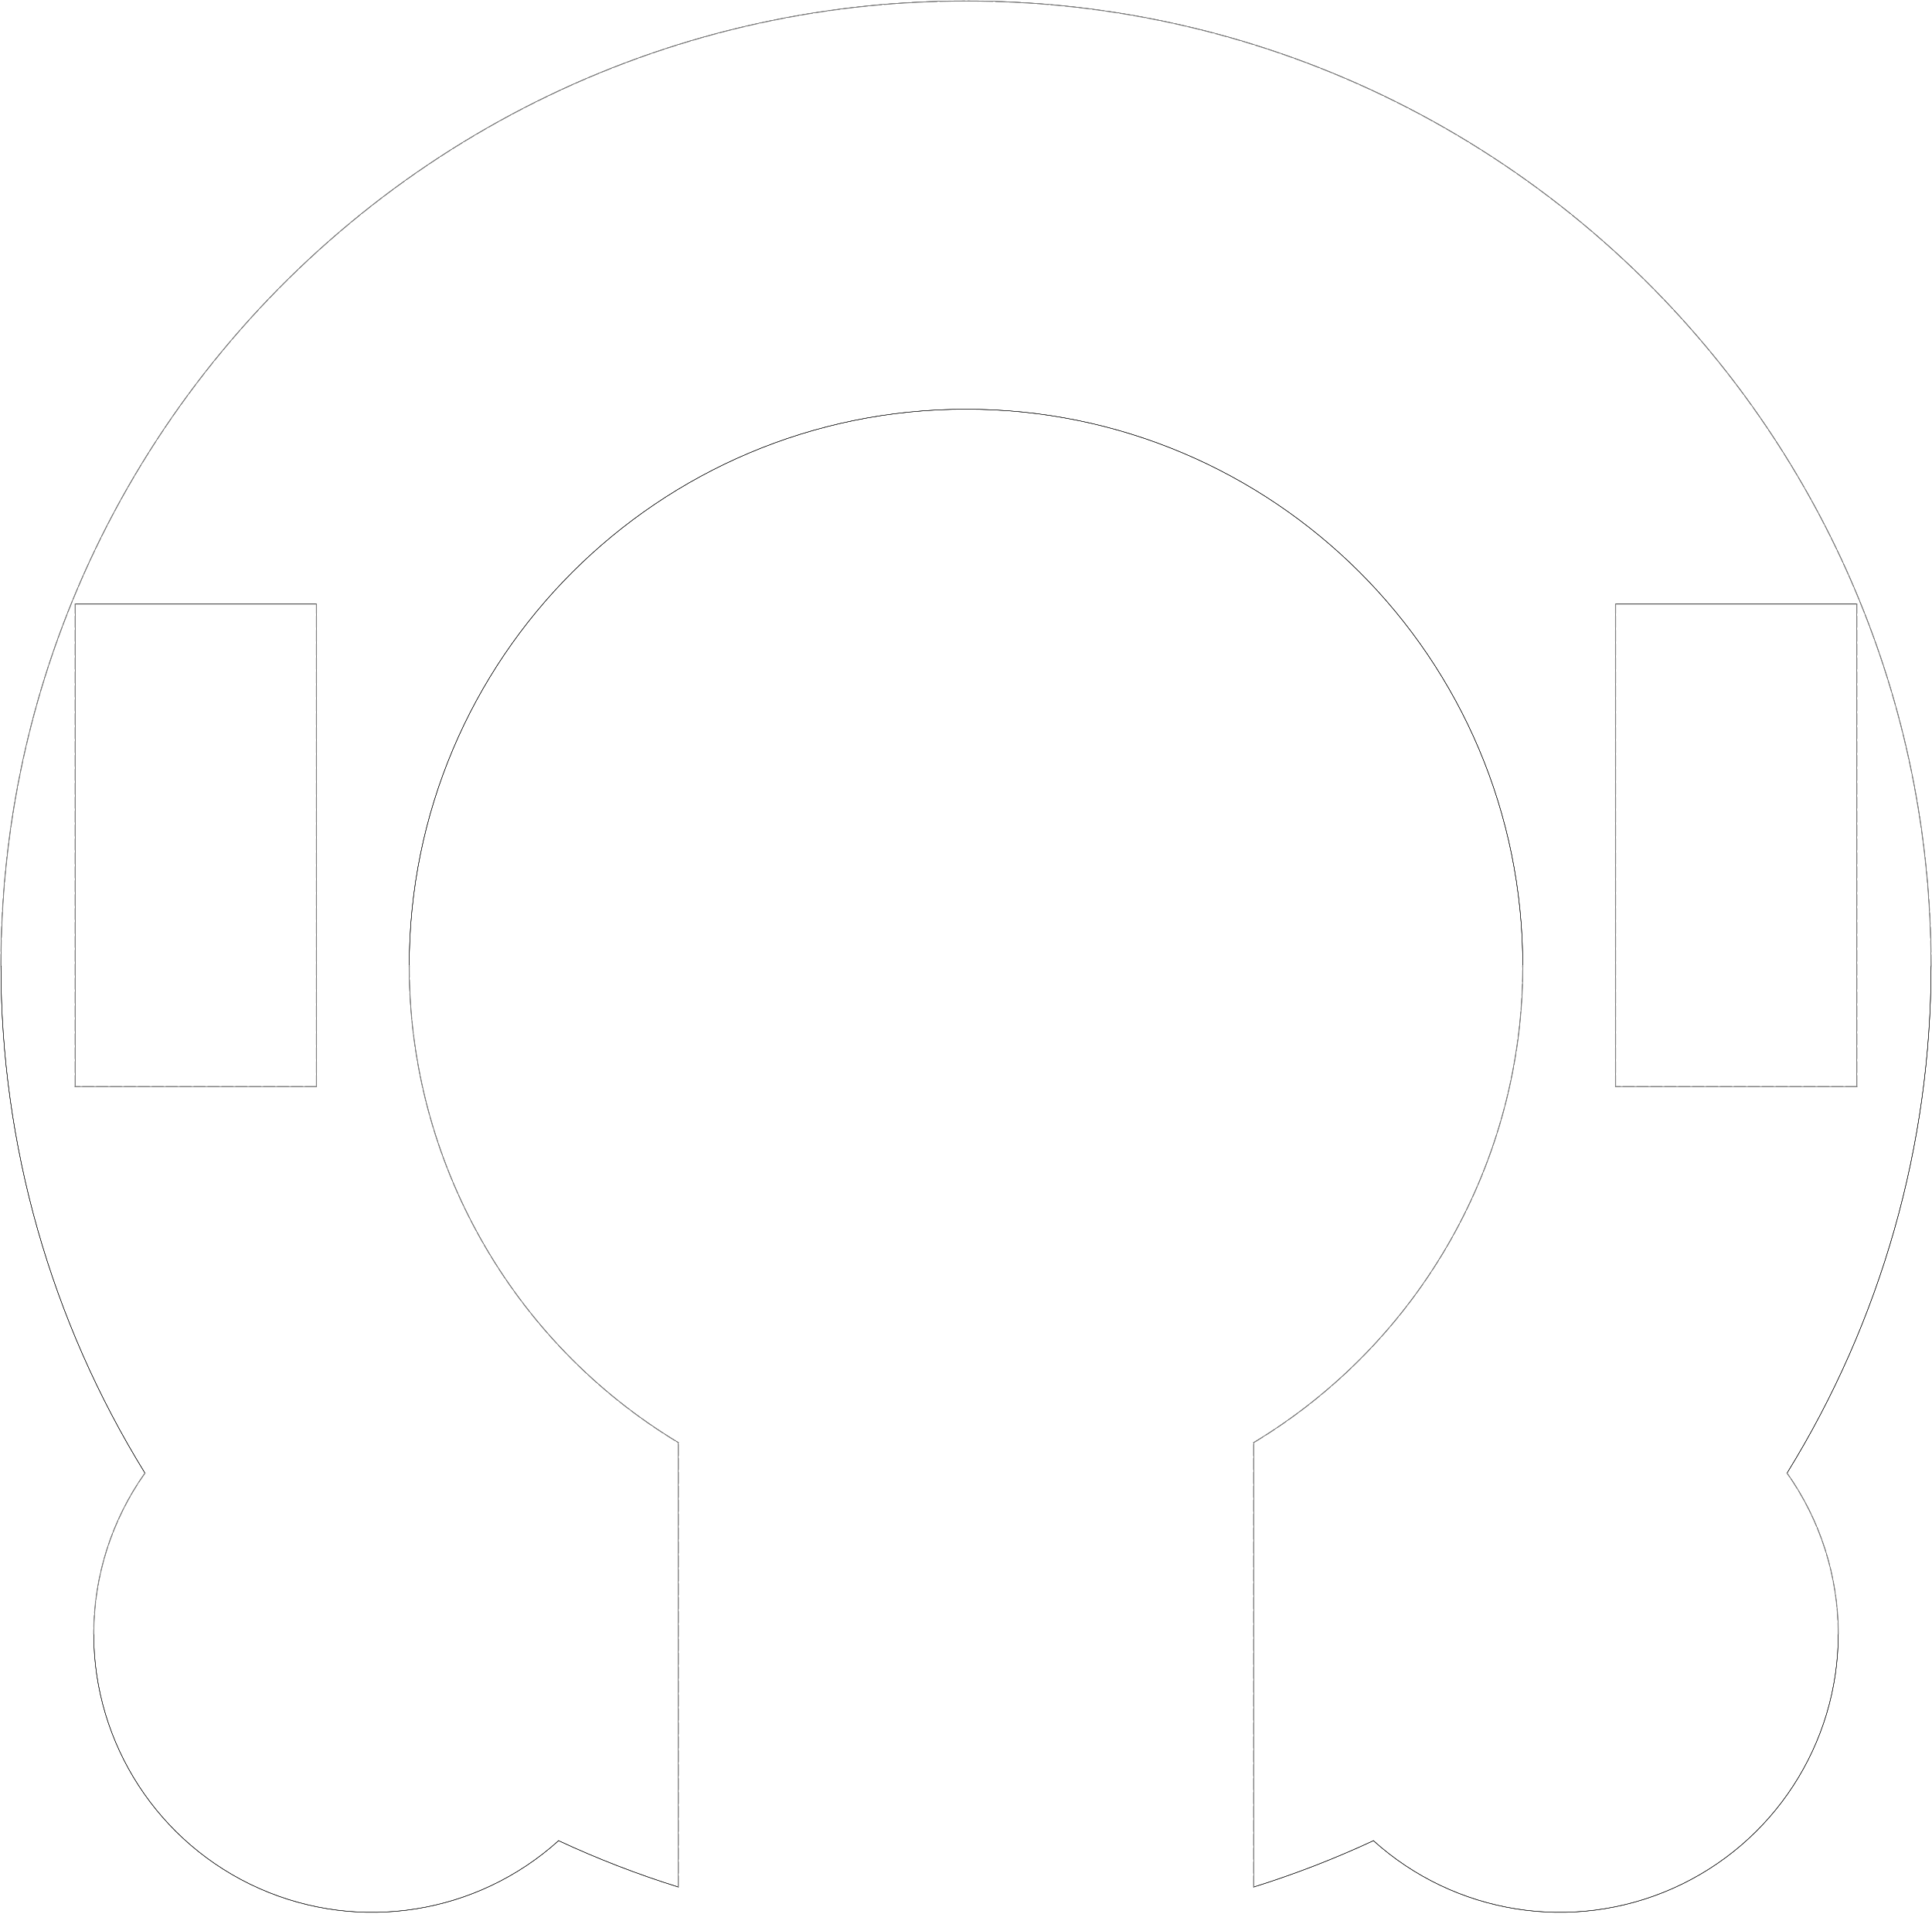
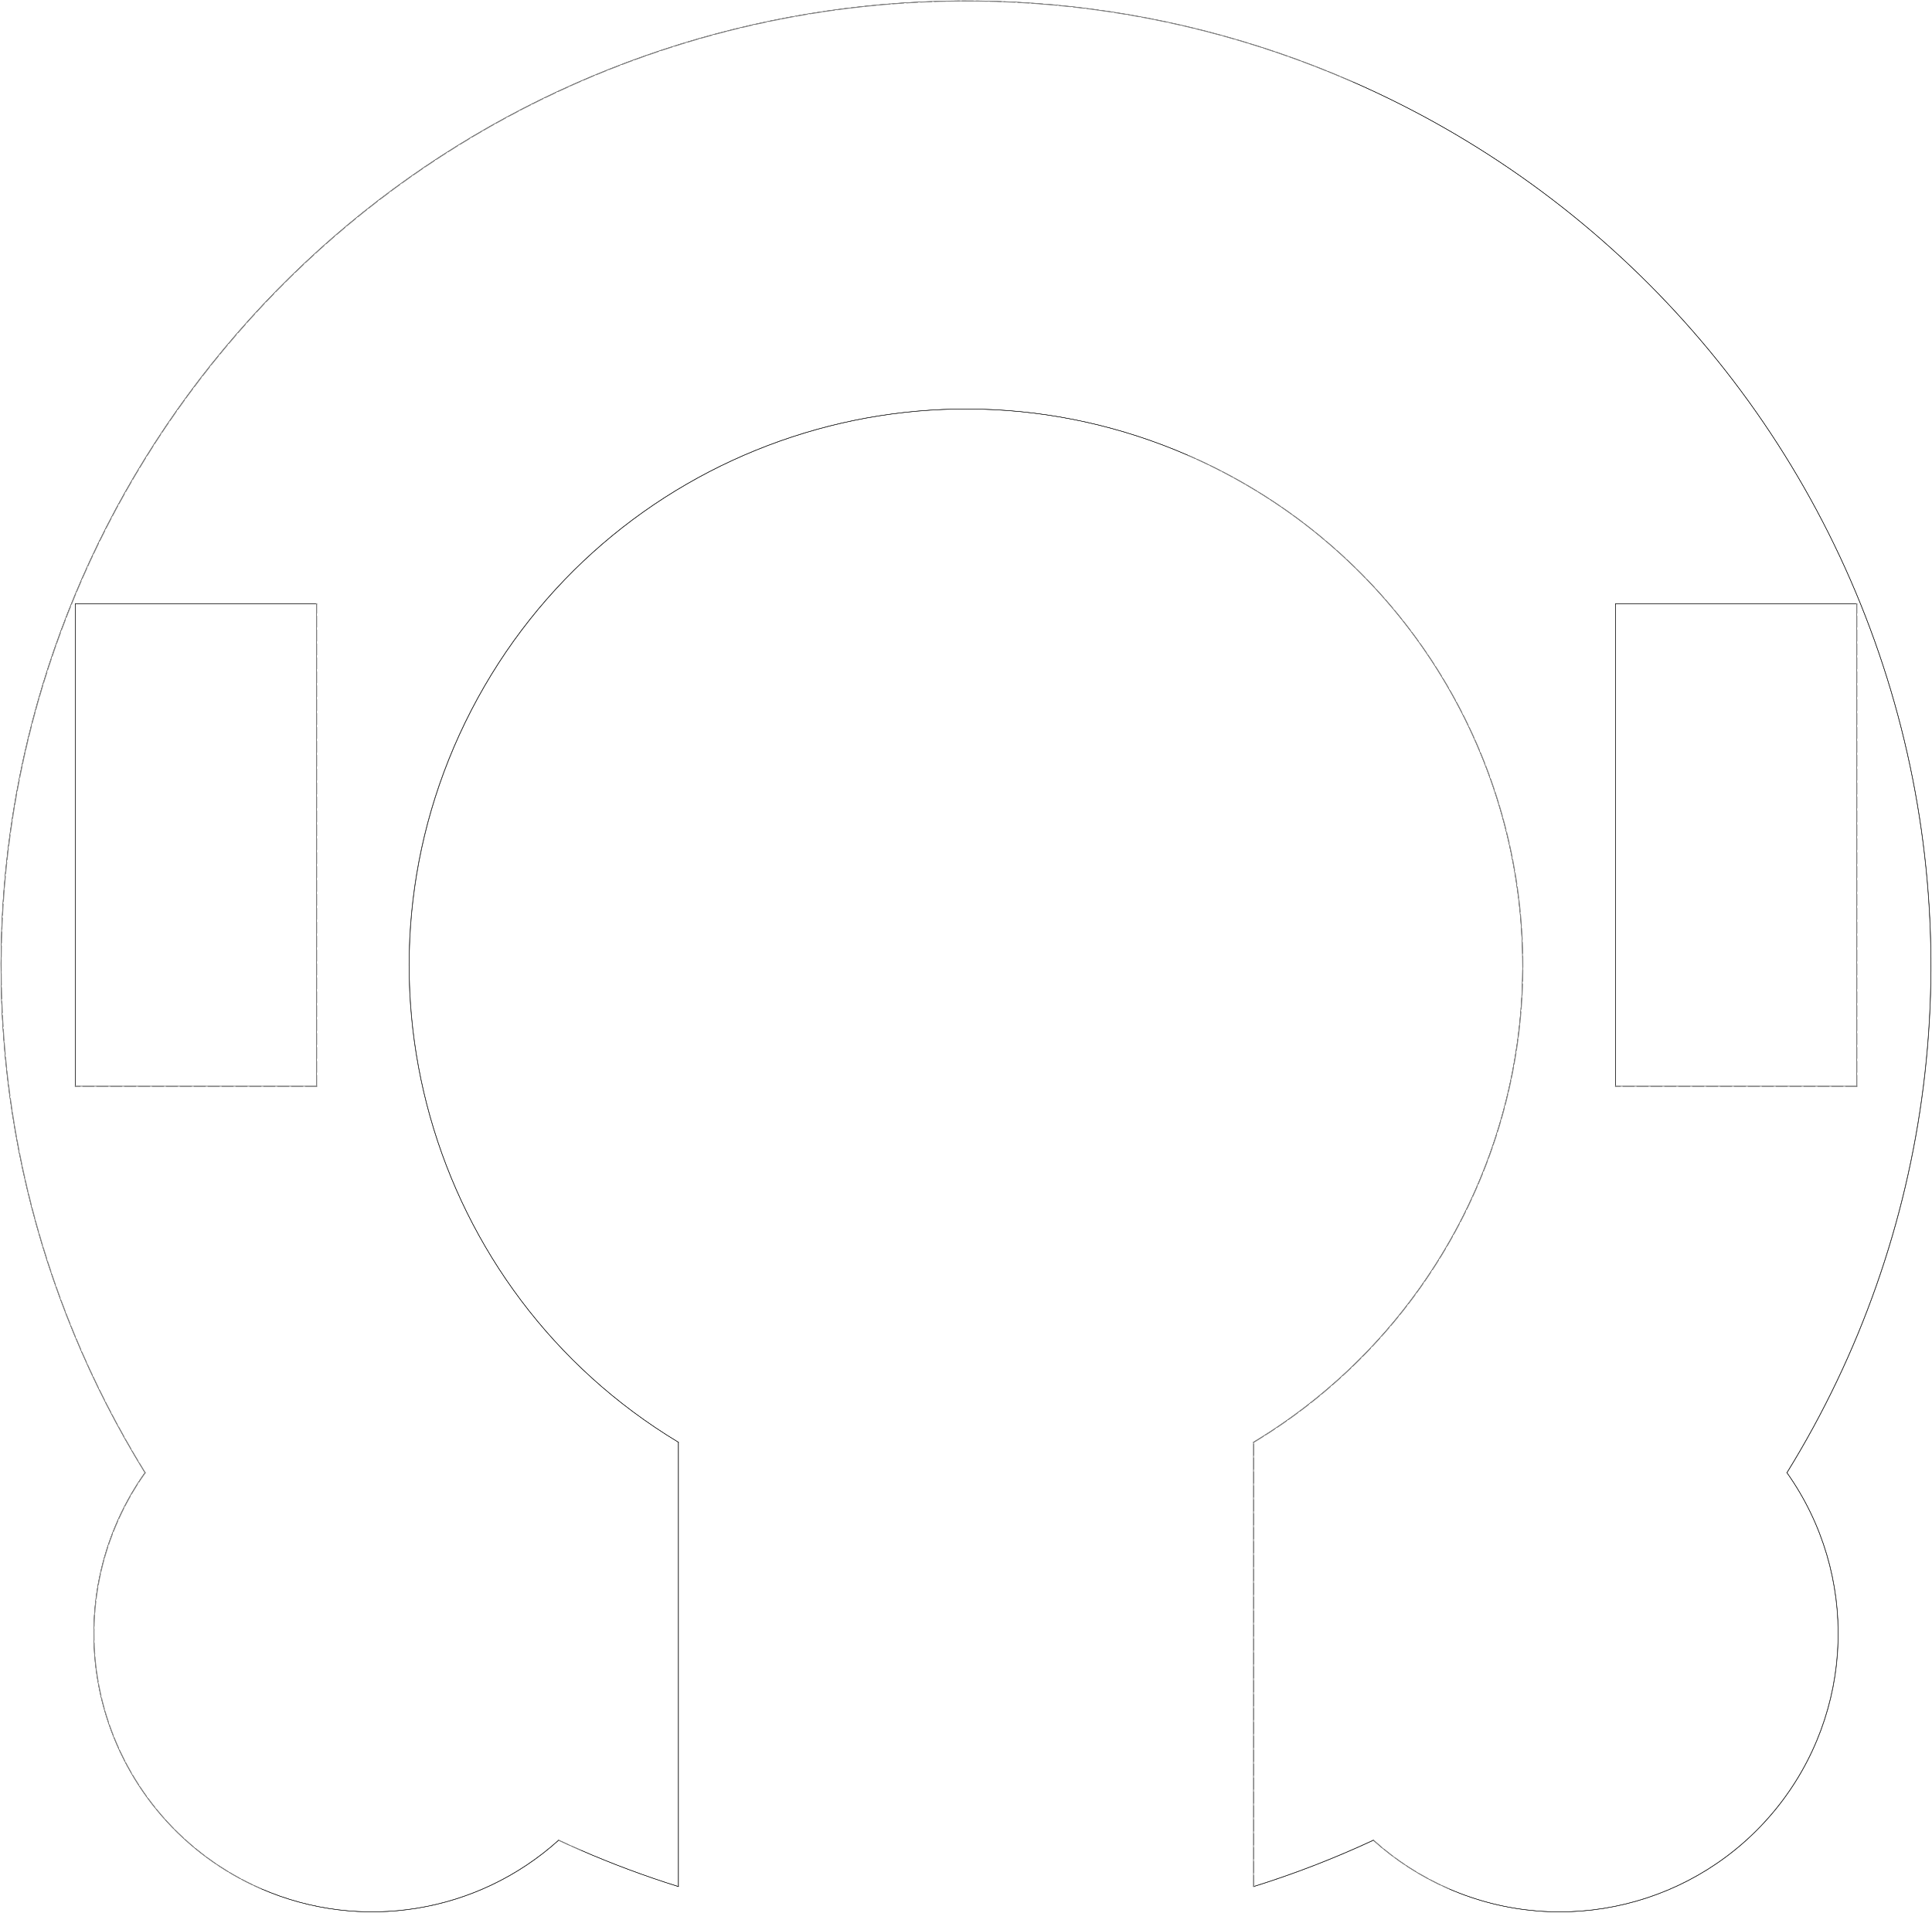
- <svg xmlns="http://www.w3.org/2000/svg" width="416.4mm" height="412.424mm" viewBox="-52.05 -51.704 104.1 103.106" version="1.1">
+ <svg xmlns="http://www.w3.org/2000/svg" width="416.456mm" height="412.424mm" viewBox="-52.057 -51.704 104.114 103.106" version="1.1">
  <g transform="scale(1,-1)" stroke-linecap="round">
    <g fill="none" stroke="rgb(0,0,0)" stroke-width="0.022" id="visivel">
-       <line x1="15.5" y1="-49.988" x2="15.5" y2="-49.982" />
-       <path d="M 21.953,-47.484 A 52.0,52 180.0 0,0 15.5,-49.982" />
-       <line x1="21.953" y1="-47.491" x2="21.953" y2="-47.484" />
-       <path d="M 15.5,-49.988 A 52.0,52 0.0 0,1 21.953,-47.491" />
-       <line x1="15.5" y1="-49.982" x2="15.5" y2="-26.032" />
-       <path d="M -15.5,-26.032 A 30.0,30 180.0 0,0 -30.0,-0.346" />
-       <path d="M -30.0,-0.346 A 30.0,30 180.0 1,0 30.0,-0.346" />
-       <path d="M 30.0,-0.346 A 30.0,30 180.0 0,0 15.5,-26.032" />
-       <path d="M 21.953,-47.484 A 15.0,15 0.0 0,1 47.0,-36.346" />
-       <path d="M 47.0,-36.346 A 15.0,15 0.0 0,1 44.24,-27.675" />
-       <line x1="-15.5" y1="-49.982" x2="-15.5" y2="-26.032" />
-       <path d="M -44.24,-27.675 A 52.0,52 180.0 0,0 -52.0,-0.346" />
-       <path d="M -52.0,-0.346 A 52.0,52 180.0 1,0 52.0,-0.346" />
-       <path d="M 52.0,-0.346 A 52.0,52 180.0 0,0 44.24,-27.675" />
-       <path d="M -15.5,-49.982 A 52.0,52 180.0 0,0 -21.953,-47.484" />
-       <path d="M -44.24,-27.675 A 15.0,15 4.047381222481224e-28 0,1 -47.0,-36.346" />
-       <path d="M -47.0,-36.346 A 15.0,15 4.047381222481224e-28 0,1 -21.953,-47.484" />
-       <line x1="-35.0" y1="-6.846" x2="-48.0" y2="-6.846" />
-       <line x1="-35.0" y1="-6.846" x2="-35.0" y2="19.154" />
-       <line x1="-48.0" y1="-6.846" x2="-48.0" y2="19.154" />
-       <line x1="-35.0" y1="19.154" x2="-48.0" y2="19.154" />
-       <line x1="48.0" y1="-6.846" x2="35.0" y2="-6.846" />
-       <line x1="48.0" y1="-6.846" x2="48.0" y2="19.154" />
-       <line x1="48.0" y1="19.154" x2="35.0" y2="19.154" />
-       <line x1="35.0" y1="-6.846" x2="35.0" y2="19.154" />
-       <path d="M 21.953,-47.491 A 15.0,15 0.0 0,1 47.0,-36.352" />
-       <path d="M 30.0,-0.349 A 30.0,30 0.0 0,1 -30.0,-0.349" />
-       <path d="M 44.242,-27.677 A 52.0,52 0.0 0,1 52.0,-0.352" />
-       <path d="M -52.0,-0.352 A 52.0,52 0.0 0,1 -44.242,-27.677" />
-       <path d="M -21.953,-47.491 A 52.0,52 0.0 0,1 -15.5,-49.988" />
-       <path d="M -47.0,-36.352 A 15.0,15 4.047381222481224e-28 0,1 -21.953,-47.491" />
-       <line x1="-35.0" y1="19.148" x2="-48.0" y2="19.148" />
-       <line x1="48.0" y1="19.148" x2="35.0" y2="19.148" />
-       <line x1="-15.5" y1="-49.988" x2="-15.5" y2="-49.982" />
-       <line x1="-21.953" y1="-47.491" x2="-21.953" y2="-47.484" />
-       <line x1="47.0" y1="-36.352" x2="47.0" y2="-36.346" />
-       <line x1="52.0" y1="-0.352" x2="52.0" y2="-0.346" />
-       <line x1="-52.0" y1="-0.352" x2="-52.0" y2="-0.346" />
-       <line x1="-47.0" y1="-36.352" x2="-47.0" y2="-36.346" />
+       <line x1="15.507" y1="-49.988" x2="15.493" y2="-49.982" />
+       <path d="M 21.946,-47.484 A 52.0,52 -113.568 0,0 15.493,-49.982" />
+       <path d="M 15.507,-49.988 A 52.0,52 66.432 0,1 21.956,-47.493" />
+       <line x1="15.493" y1="-49.982" x2="15.493" y2="-26.032" />
+       <path d="M -15.507,-26.032 A 30.0,30 -113.568 0,0 11.988,27.152" />
+       <path d="M 11.988,27.152 A 30.0,30 -113.568 0,0 15.493,-26.032" />
+       <path d="M 21.946,-47.484 A 15.0,15 66.432 0,1 25.995,-50.095" />
+       <path d="M 25.995,-50.095 A 15.0,15 66.432 0,1 44.233,-27.675" />
+       <line x1="-15.507" y1="-49.982" x2="-15.507" y2="-26.032" />
+       <path d="M -44.247,-27.675 A 52.0,52 -113.568 0,0 20.784,47.317" />
+       <path d="M 20.784,47.317 A 52.0,52 -113.568 0,0 44.233,-27.675" />
+       <path d="M -15.507,-49.982 A 52.0,52 -113.568 0,0 -20.798,-48.008" />
+       <path d="M -20.798,-48.008 A 52.0,52 -113.568 0,0 -21.96,-47.484" />
+       <path d="M -44.247,-27.675 A 15.0,15 66.432 0,1 -38.005,-50.095" />
+       <path d="M -38.005,-50.095 A 15.0,15 66.432 0,1 -21.96,-47.484" />
+       <line x1="-35.007" y1="-6.846" x2="-48.007" y2="-6.846" />
+       <line x1="-35.007" y1="-6.846" x2="-35.007" y2="19.154" />
+       <line x1="-48.007" y1="-6.846" x2="-48.007" y2="19.154" />
+       <line x1="-35.007" y1="19.154" x2="-48.007" y2="19.154" />
+       <line x1="47.993" y1="-6.846" x2="34.993" y2="-6.846" />
+       <line x1="47.993" y1="-6.846" x2="47.993" y2="19.154" />
+       <line x1="47.993" y1="19.154" x2="34.993" y2="19.154" />
+       <line x1="34.993" y1="-6.846" x2="34.993" y2="19.154" />
+       <path d="M 26.009,-50.101 A 15.0,15 66.432 0,1 44.247,-27.681" />
+       <line x1="44.247" y1="-27.681" x2="44.233" y2="-27.675" />
+       <path d="M 11.995,27.149 A 30.0,30 66.432 0,1 -15.493,-26.038" />
+       <line x1="-15.493" y1="-49.988" x2="-15.493" y2="-26.038" />
+       <path d="M 44.247,-27.681 A 52.0,52 66.432 0,1 20.798,47.31" />
+       <path d="M -20.784,-48.015 A 52.0,52 66.432 0,1 -15.493,-49.988" />
+       <path d="M -37.991,-50.101 A 15.0,15 66.432 0,1 -21.947,-47.491" />
+       <line x1="-47.993" y1="-6.846" x2="-47.993" y2="19.148" />
+       <line x1="-35.007" y1="19.148" x2="-47.993" y2="19.148" />
+       <line x1="47.993" y1="19.148" x2="35.007" y2="19.148" />
+       <line x1="35.007" y1="-6.846" x2="35.007" y2="19.148" />
+       <line x1="-15.493" y1="-26.038" x2="-15.507" y2="-26.032" />
+       <line x1="-15.493" y1="-49.988" x2="-15.507" y2="-49.982" />
+       <line x1="-47.993" y1="19.148" x2="-48.007" y2="19.154" />
+       <line x1="35.007" y1="19.148" x2="34.993" y2="19.154" />
+       <line x1="26.009" y1="-50.101" x2="25.995" y2="-50.095" />
+       <line x1="20.798" y1="47.31" x2="20.784" y2="47.317" />
+       <line x1="-20.784" y1="-48.015" x2="-20.798" y2="-48.008" />
+       <line x1="-37.991" y1="-50.101" x2="-38.005" y2="-50.095" />
    </g>
    <g fill="none" stroke="rgb(128,128,128)" stroke-width="0.05" id="oculto" stroke-dasharray="0.6 0.15">
-       <line x1="15.5" y1="-26.038" x2="15.5" y2="-26.032" />
-       <line x1="15.5" y1="-49.988" x2="15.5" y2="-26.038" />
-       <path d="M 47.0,-36.352 A 15.0,15 0.0 0,1 44.24,-27.681" />
-       <line x1="44.24" y1="-27.681" x2="44.24" y2="-27.675" />
-       <path d="M 15.5,-26.038 A 30.0,30 0.0 0,1 30.0,-0.352" />
-       <path d="M 30.0,-0.352 A 30.0,30 0.0 0,1 30.0,-0.349" />
-       <path d="M -30.0,-0.349 A 30.0,30 0.0 0,1 -30.0,-0.352" />
-       <path d="M -30.0,-0.352 A 30.0,30 0.0 0,1 -15.5,-26.038" />
-       <line x1="-15.5" y1="-49.988" x2="-15.5" y2="-26.038" />
-       <path d="M 44.24,-27.681 A 52.0,52 0.0 0,1 44.242,-27.677" />
-       <path d="M 52.0,-0.352 A 52.0,52 0.0 1,1 -52.0,-0.352" />
-       <path d="M -44.242,-27.677 A 52.0,52 0.0 0,1 -44.24,-27.681" />
-       <path d="M -44.24,-27.681 A 15.0,15 4.047381222481224e-28 0,1 -47.0,-36.352" />
-       <line x1="-35.0" y1="-6.852" x2="-48.0" y2="-6.852" />
-       <line x1="-35.0" y1="-6.852" x2="-35.0" y2="19.148" />
-       <line x1="-48.0" y1="-6.852" x2="-48.0" y2="19.148" />
-       <line x1="48.0" y1="-6.852" x2="35.0" y2="-6.852" />
-       <line x1="48.0" y1="-6.852" x2="48.0" y2="19.148" />
-       <line x1="35.0" y1="-6.852" x2="35.0" y2="19.148" />
-       <line x1="-15.5" y1="-26.038" x2="-15.5" y2="-26.032" />
-       <line x1="-44.24" y1="-27.681" x2="-44.24" y2="-27.675" />
-       <line x1="-35.0" y1="-6.852" x2="-35.0" y2="-6.846" />
-       <line x1="-48.0" y1="-6.852" x2="-48.0" y2="-6.846" />
-       <line x1="-35.0" y1="19.148" x2="-35.0" y2="19.154" />
-       <line x1="-48.0" y1="19.148" x2="-48.0" y2="19.154" />
-       <line x1="48.0" y1="-6.852" x2="48.0" y2="-6.846" />
-       <line x1="35.0" y1="-6.852" x2="35.0" y2="-6.846" />
-       <line x1="48.0" y1="19.148" x2="48.0" y2="19.154" />
-       <line x1="35.0" y1="19.148" x2="35.0" y2="19.154" />
-       <line x1="30.0" y1="-0.352" x2="30.0" y2="-0.346" />
-       <line x1="-30.0" y1="-0.352" x2="-30.0" y2="-0.346" />
+       <line x1="21.96" y1="-47.491" x2="21.946" y2="-47.484" />
+       <path d="M 21.956,-47.493 A 52.0,52 66.432 0,1 21.96,-47.491" />
+       <line x1="15.507" y1="-26.038" x2="15.493" y2="-26.032" />
+       <line x1="15.507" y1="-49.988" x2="15.507" y2="-26.038" />
+       <path d="M 21.96,-47.491 A 15.0,15 66.432 0,1 26.009,-50.101" />
+       <path d="M 15.507,-26.038 A 30.0,30 66.432 0,1 12.002,27.146" />
+       <path d="M 12.002,27.146 A 30.0,30 66.432 0,1 11.995,27.149" />
+       <path d="M 20.798,47.31 A 52.0,52 66.432 0,1 -44.233,-27.681" />
+       <path d="M -21.946,-47.491 A 52.0,52 66.432 0,1 -20.784,-48.015" />
+       <path d="M -44.233,-27.681 A 15.0,15 66.432 0,1 -37.991,-50.101" />
+       <path d="M -21.947,-47.491 A 15.0,15 66.432 0,1 -21.946,-47.491" />
+       <line x1="-34.993" y1="-6.852" x2="-47.993" y2="-6.852" />
+       <line x1="-34.993" y1="-6.852" x2="-34.993" y2="19.148" />
+       <line x1="-47.993" y1="-6.852" x2="-47.993" y2="-6.846" />
+       <line x1="-34.993" y1="19.148" x2="-35.007" y2="19.148" />
+       <line x1="48.007" y1="-6.852" x2="35.007" y2="-6.852" />
+       <line x1="48.007" y1="-6.852" x2="48.007" y2="19.148" />
+       <line x1="48.007" y1="19.148" x2="47.993" y2="19.148" />
+       <line x1="35.007" y1="-6.852" x2="35.007" y2="-6.846" />
+       <line x1="-44.233" y1="-27.681" x2="-44.247" y2="-27.675" />
+       <line x1="-21.946" y1="-47.491" x2="-21.96" y2="-47.484" />
+       <line x1="-34.993" y1="-6.852" x2="-35.007" y2="-6.846" />
+       <line x1="-47.993" y1="-6.852" x2="-48.007" y2="-6.846" />
+       <line x1="-34.993" y1="19.148" x2="-35.007" y2="19.154" />
+       <line x1="48.007" y1="-6.852" x2="47.993" y2="-6.846" />
+       <line x1="35.007" y1="-6.852" x2="34.993" y2="-6.846" />
+       <line x1="48.007" y1="19.148" x2="47.993" y2="19.154" />
+       <line x1="12.002" y1="27.146" x2="11.988" y2="27.152" />
    </g>
  </g>
</svg>
